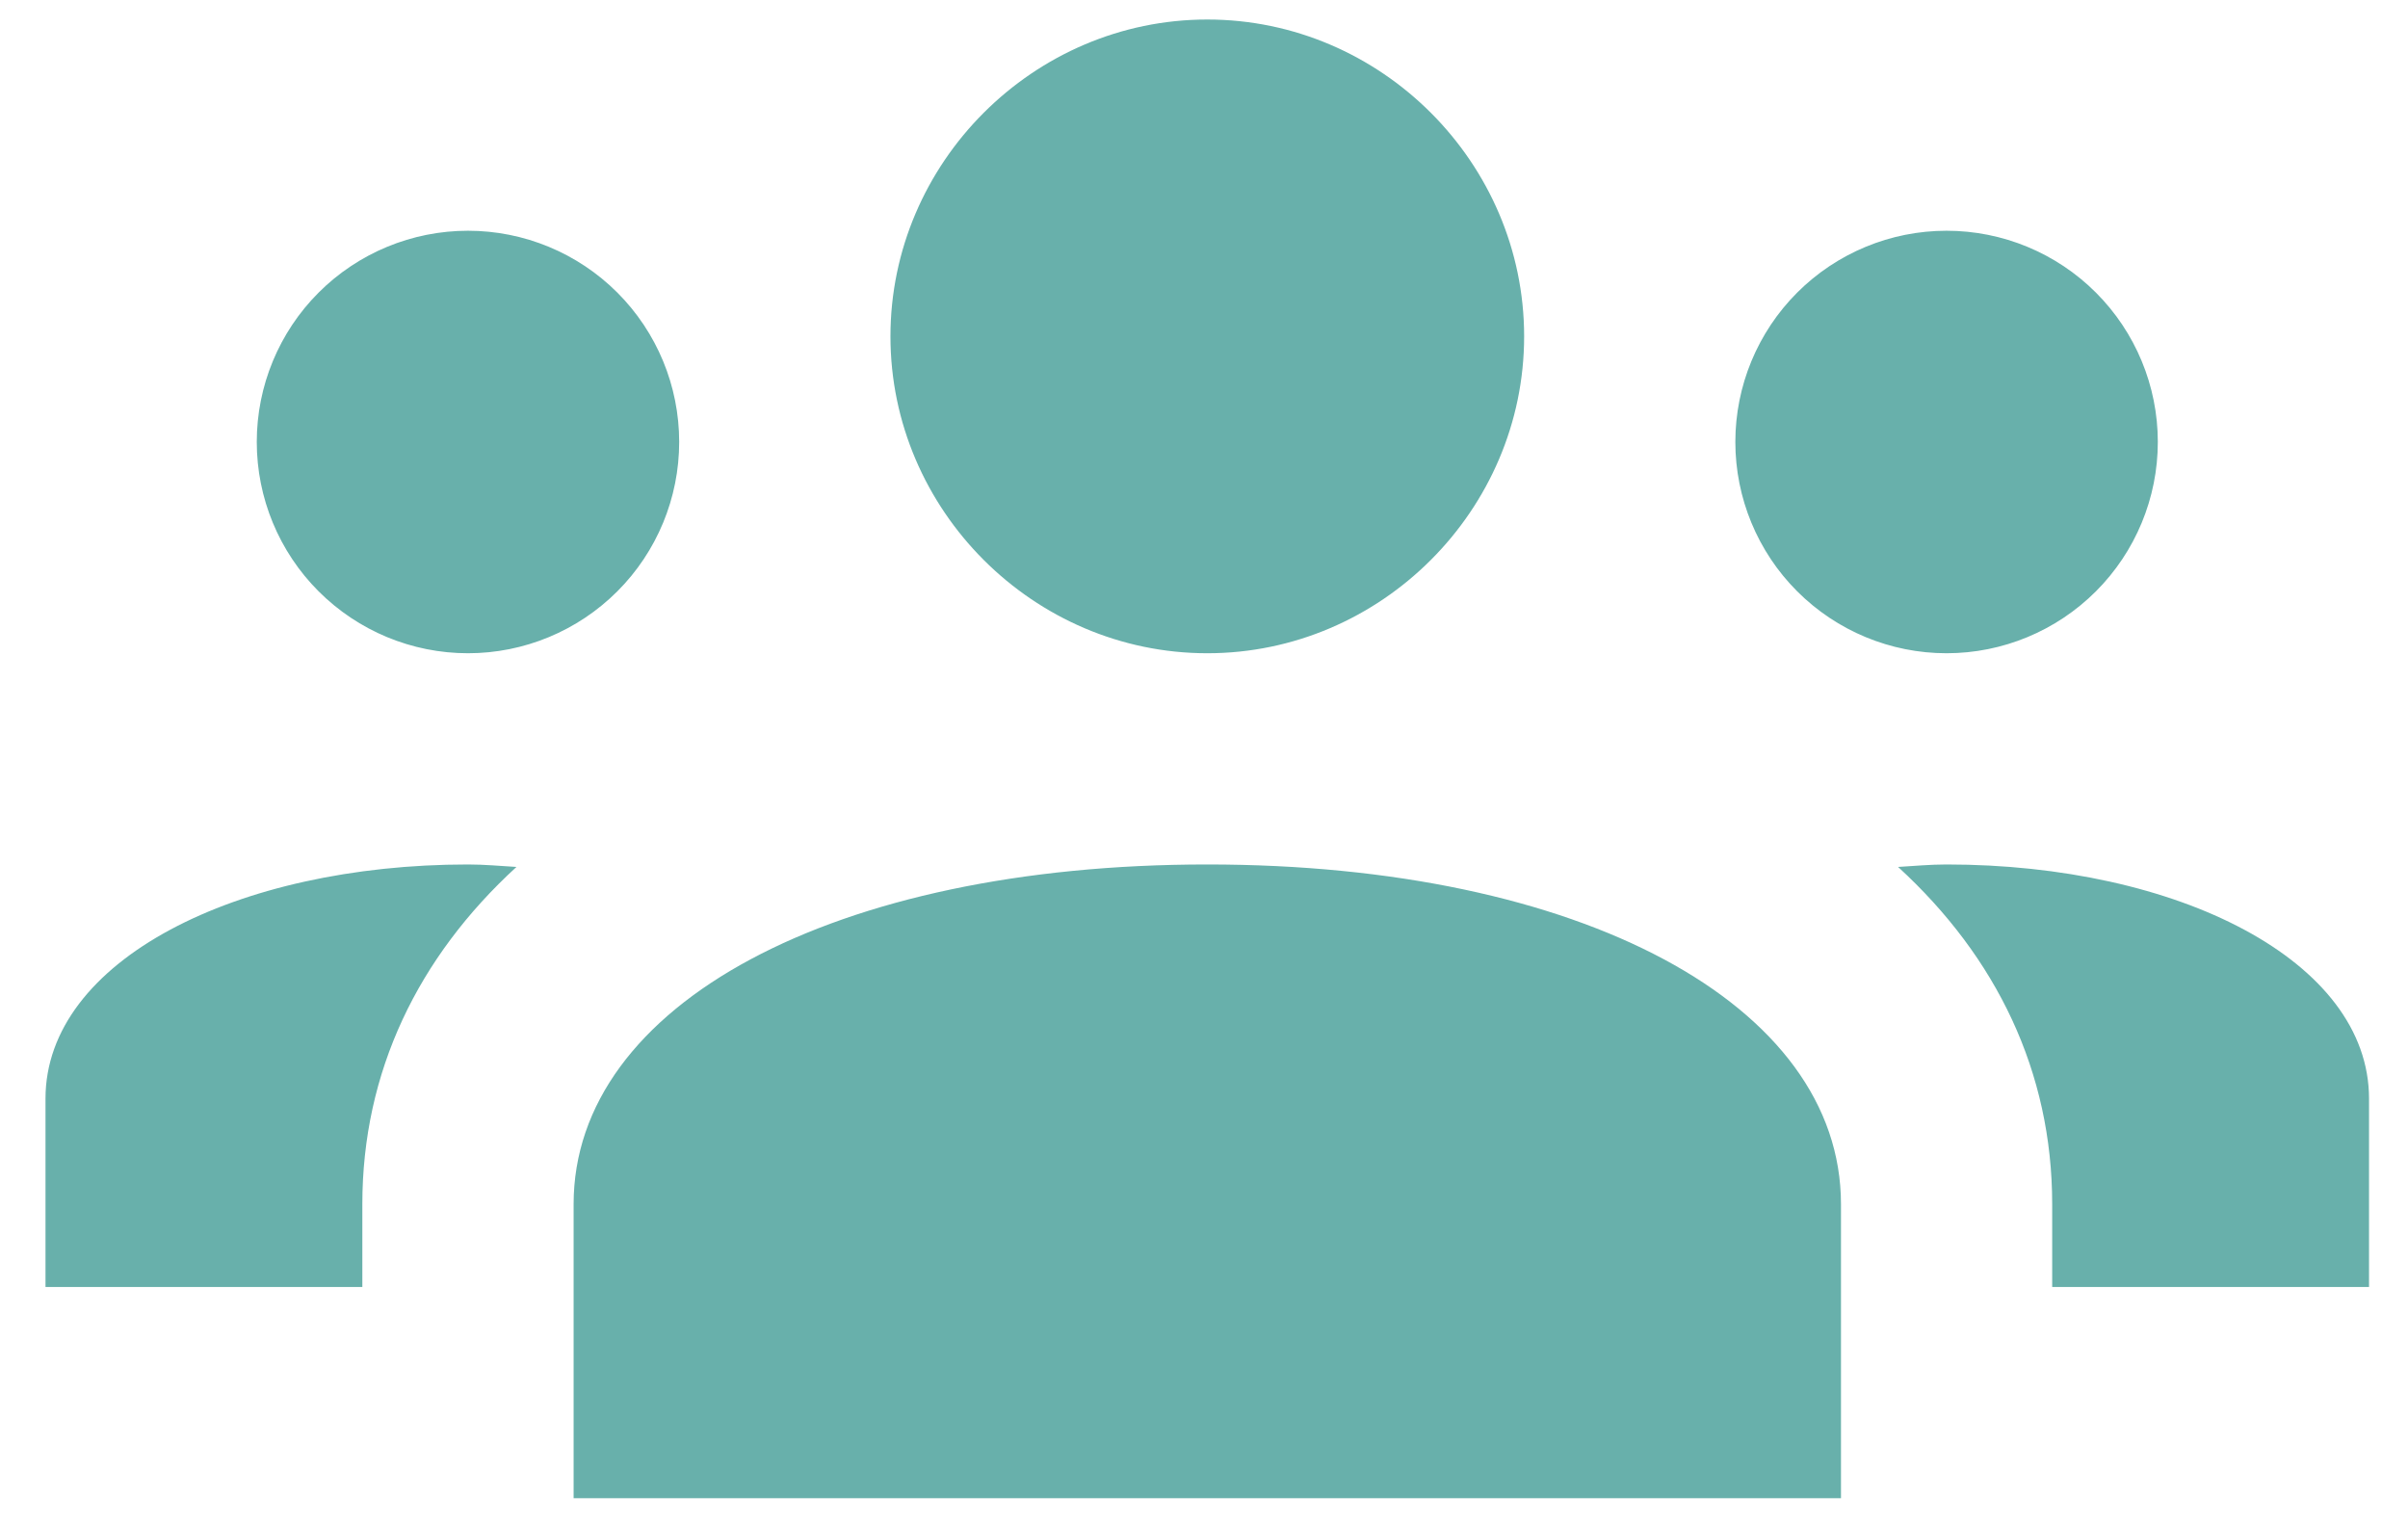
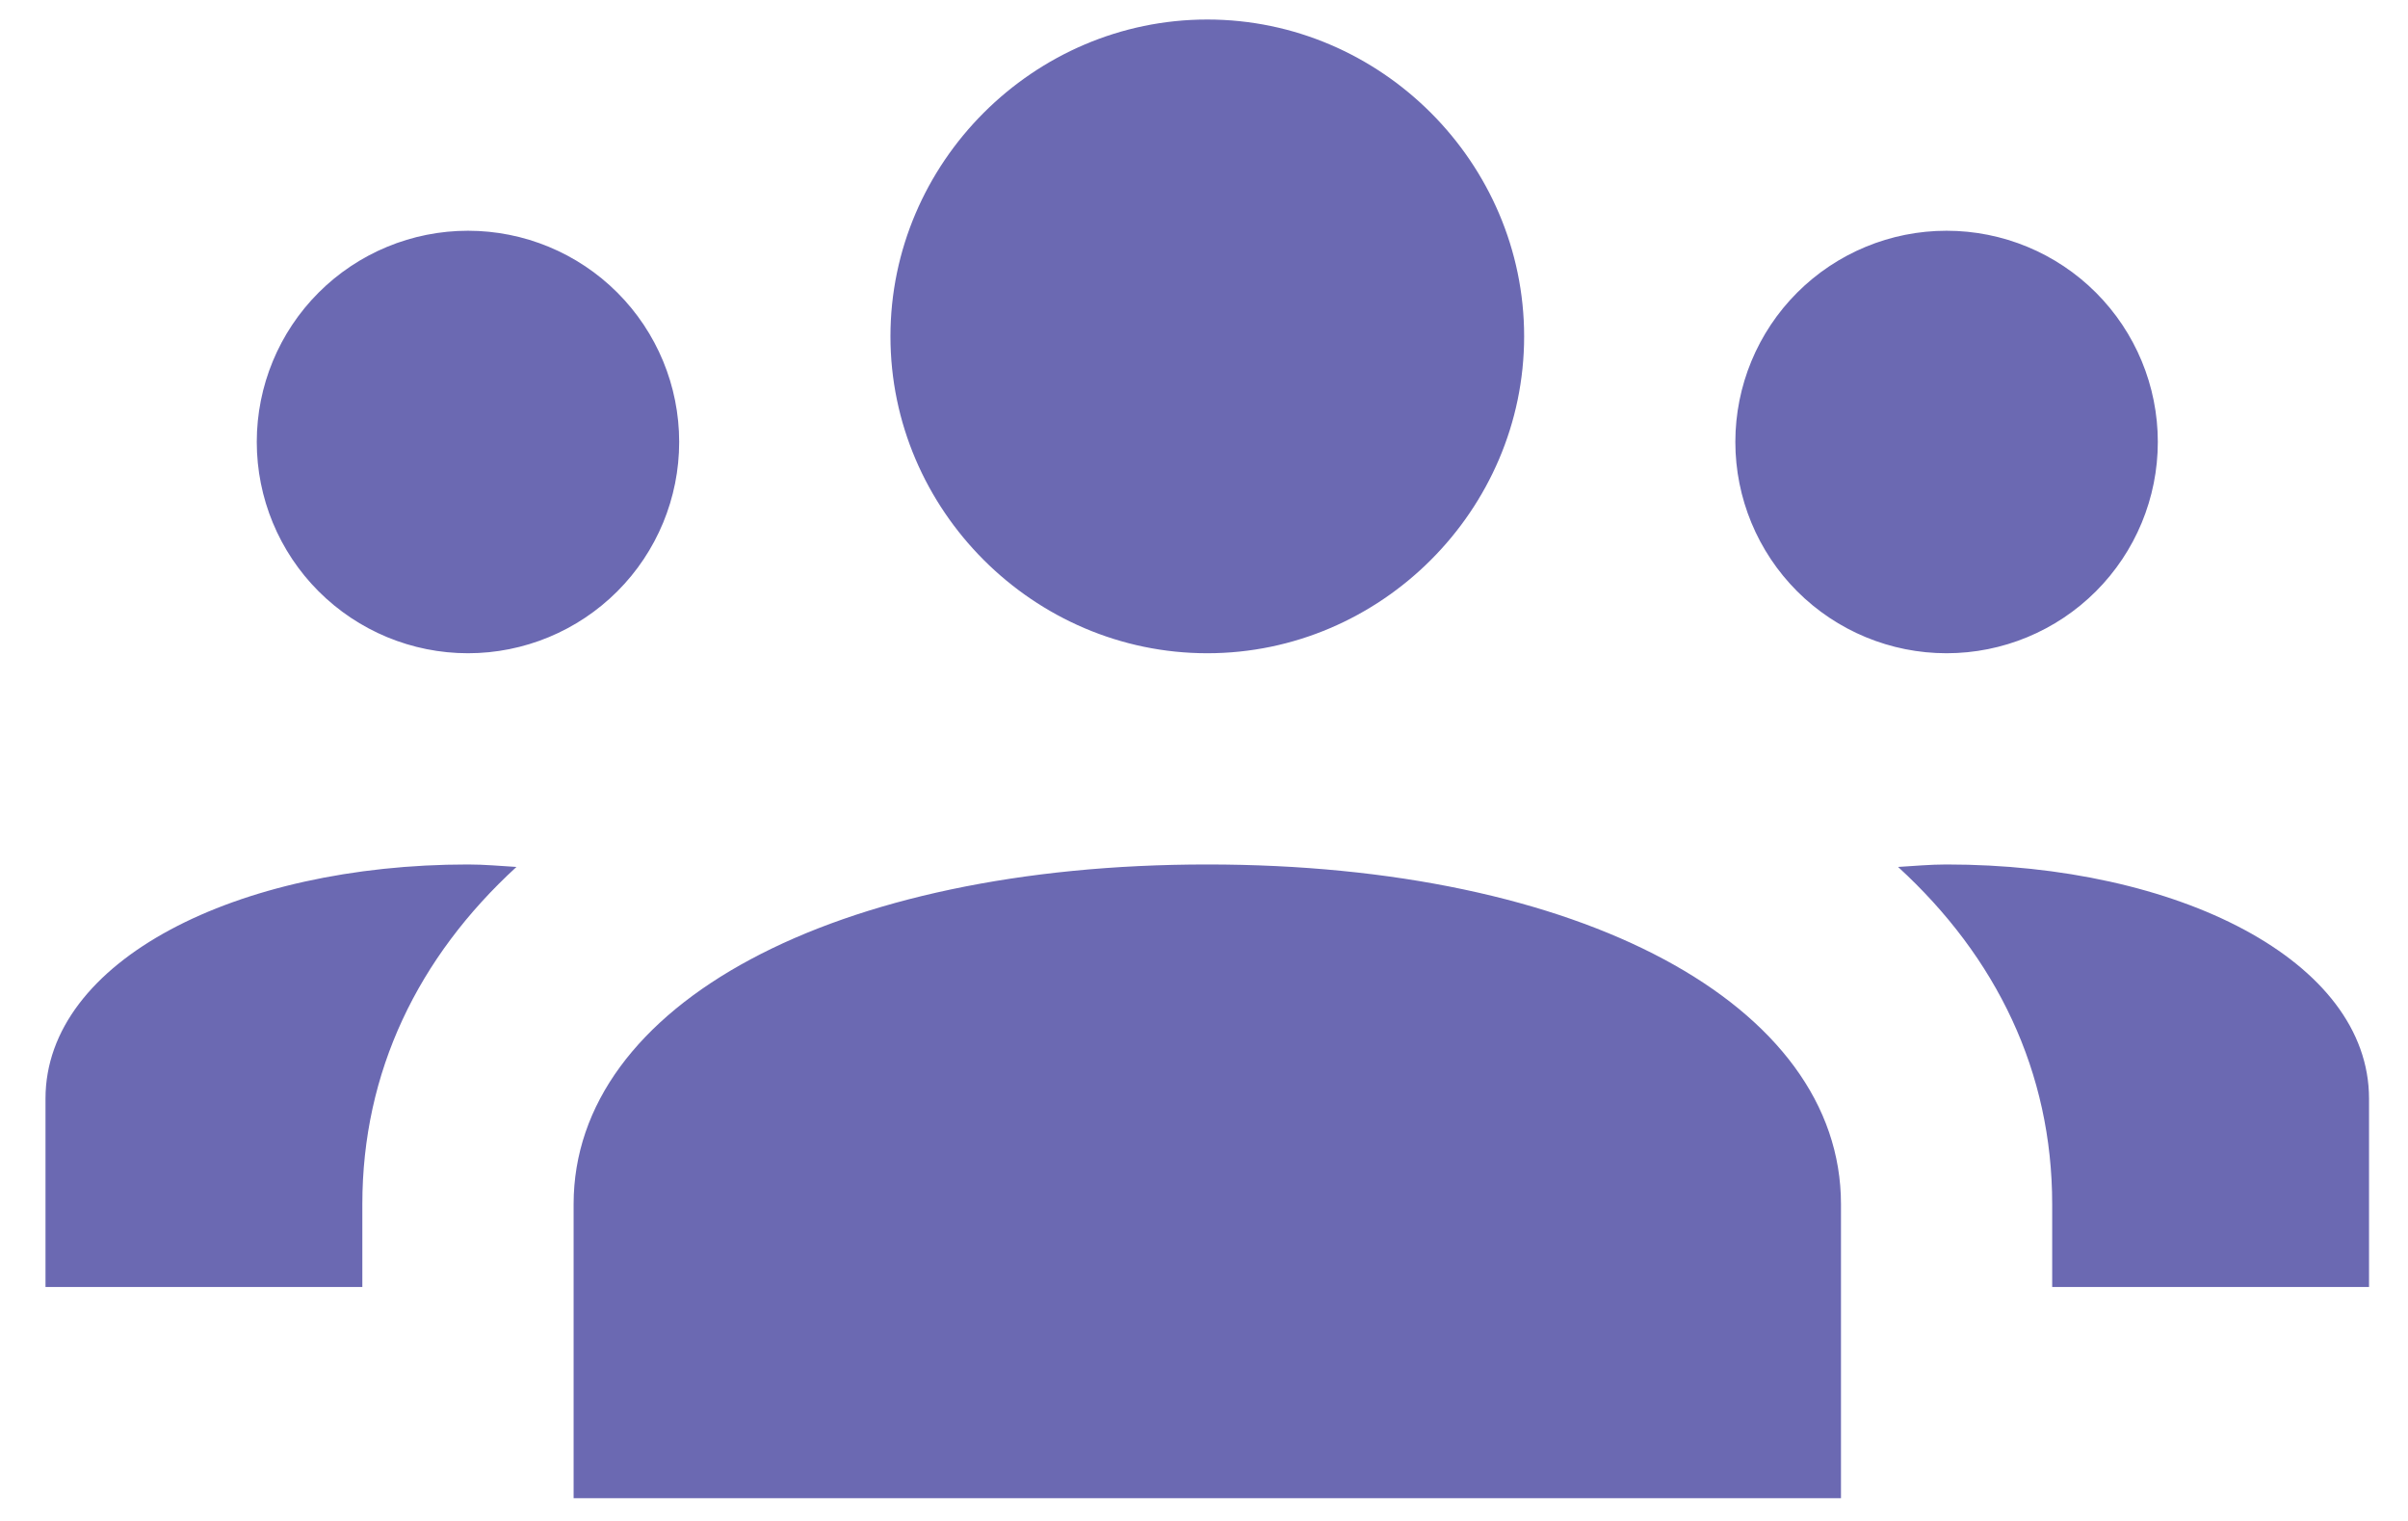
<svg xmlns="http://www.w3.org/2000/svg" width="38" height="24" viewBox="0 0 38 24" fill="none">
-   <path d="M19.052 0.308C16.31 0.308 14.052 2.566 14.052 5.308C14.052 8.049 16.31 10.308 19.052 10.308C21.793 10.308 24.052 8.049 24.052 5.308C24.052 2.566 21.793 0.308 19.052 0.308ZM7.385 3.641C6.501 3.641 5.653 3.992 5.028 4.617C4.403 5.242 4.052 6.09 4.052 6.974C4.052 7.858 4.403 8.706 5.028 9.331C5.653 9.956 6.501 10.308 7.385 10.308C8.269 10.308 9.117 9.956 9.742 9.331C10.367 8.706 10.718 7.858 10.718 6.974C10.718 6.09 10.367 5.242 9.742 4.617C9.117 3.992 8.269 3.641 7.385 3.641ZM30.718 3.641C29.834 3.641 28.986 3.992 28.361 4.617C27.736 5.242 27.385 6.09 27.385 6.974C27.385 7.858 27.736 8.706 28.361 9.331C28.986 9.956 29.834 10.308 30.718 10.308C31.602 10.308 32.45 9.956 33.075 9.331C33.7 8.706 34.052 7.858 34.052 6.974C34.052 6.09 33.7 5.242 33.075 4.617C32.45 3.992 31.602 3.641 30.718 3.641ZM7.385 13.641C3.743 13.641 0.718 15.156 0.718 17.336V20.308H5.718V19.002C5.718 16.911 6.597 15.103 8.15 13.68C7.897 13.665 7.647 13.641 7.385 13.641ZM19.052 13.641C13.165 13.641 9.052 15.846 9.052 19.002V23.641H29.052V19.002C29.052 15.846 24.938 13.641 19.052 13.641ZM30.718 13.641C30.457 13.641 30.207 13.665 29.953 13.68C31.507 15.103 32.385 16.912 32.385 19.002V20.308H37.385V17.336C37.385 15.156 34.36 13.641 30.718 13.641Z" fill="#68B0AB" />
+   <path d="M19.052 0.308C16.31 0.308 14.052 2.566 14.052 5.308C14.052 8.049 16.31 10.308 19.052 10.308C21.793 10.308 24.052 8.049 24.052 5.308C24.052 2.566 21.793 0.308 19.052 0.308ZM7.385 3.641C6.501 3.641 5.653 3.992 5.028 4.617C4.403 5.242 4.052 6.09 4.052 6.974C4.052 7.858 4.403 8.706 5.028 9.331C5.653 9.956 6.501 10.308 7.385 10.308C8.269 10.308 9.117 9.956 9.742 9.331C10.367 8.706 10.718 7.858 10.718 6.974C10.718 6.09 10.367 5.242 9.742 4.617C9.117 3.992 8.269 3.641 7.385 3.641ZM30.718 3.641C29.834 3.641 28.986 3.992 28.361 4.617C27.736 5.242 27.385 6.09 27.385 6.974C27.385 7.858 27.736 8.706 28.361 9.331C28.986 9.956 29.834 10.308 30.718 10.308C31.602 10.308 32.45 9.956 33.075 9.331C33.7 8.706 34.052 7.858 34.052 6.974C34.052 6.09 33.7 5.242 33.075 4.617C32.45 3.992 31.602 3.641 30.718 3.641ZM7.385 13.641C3.743 13.641 0.718 15.156 0.718 17.336V20.308H5.718V19.002C5.718 16.911 6.597 15.103 8.15 13.68C7.897 13.665 7.647 13.641 7.385 13.641ZM19.052 13.641C13.165 13.641 9.052 15.846 9.052 19.002V23.641H29.052V19.002C29.052 15.846 24.938 13.641 19.052 13.641ZM30.718 13.641C30.457 13.641 30.207 13.665 29.953 13.68C31.507 15.103 32.385 16.912 32.385 19.002V20.308H37.385V17.336C37.385 15.156 34.36 13.641 30.718 13.641Z" fill="#6B69B2" />
</svg>
